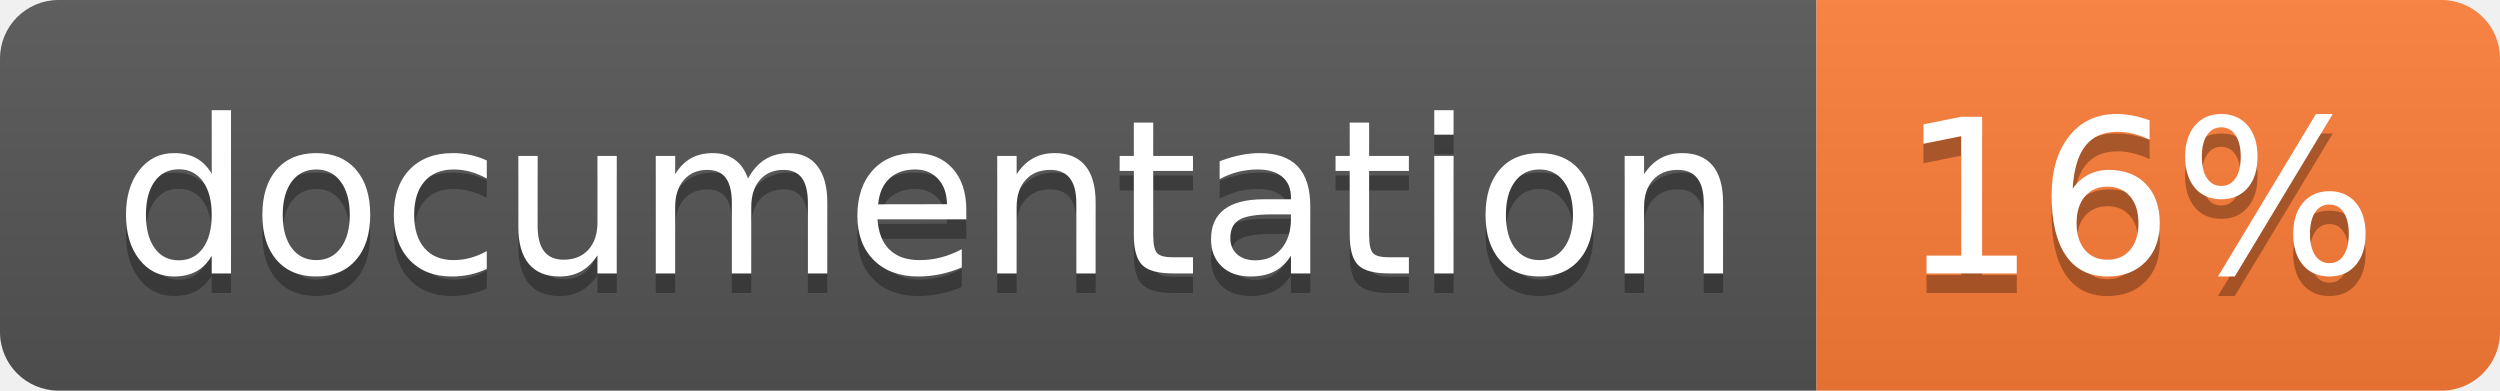
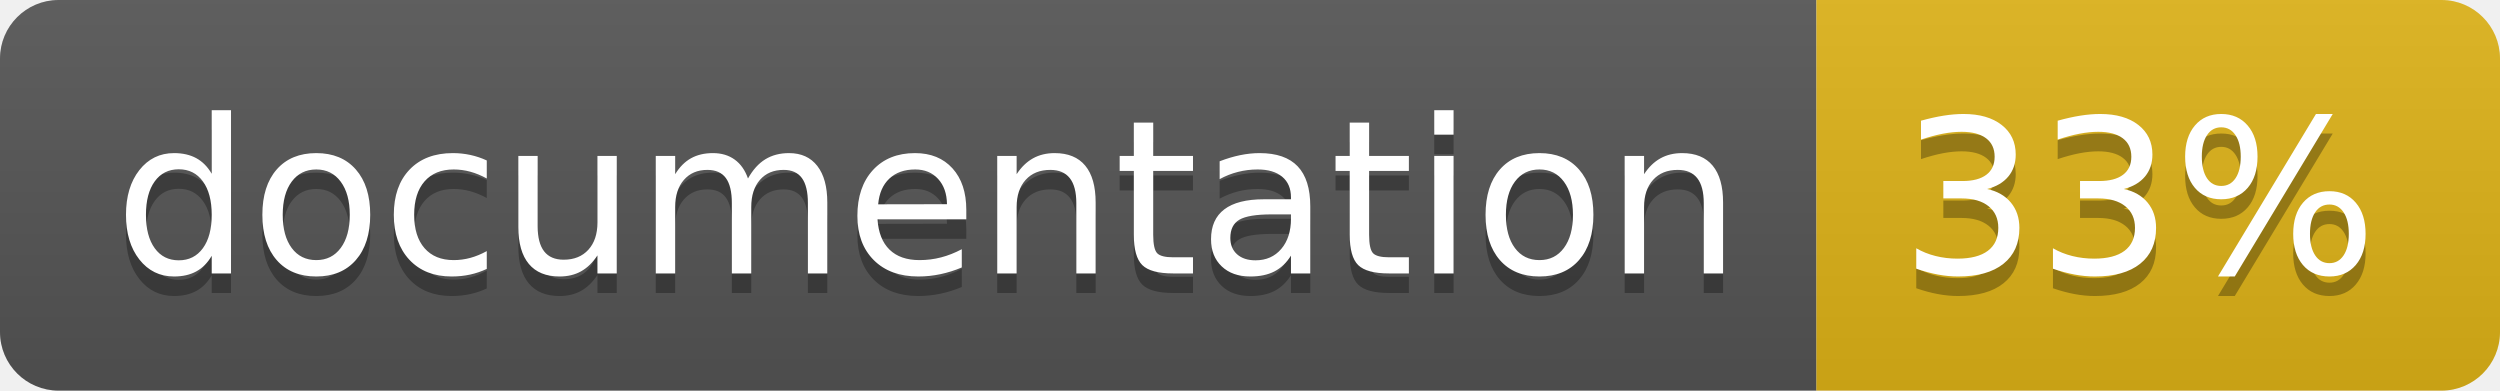
<svg xmlns="http://www.w3.org/2000/svg" width="128" height="20">
  <linearGradient id="b" x2="0" y2="100%">
    <stop offset="0" stop-color="#bbb" stop-opacity=".1" />
    <stop offset="1" stop-opacity=".1" />
  </linearGradient>
  <clipPath id="a">
    <rect width="128" height="20" rx="3" fill="#fff" />
  </clipPath>
  <g clip-path="url(#a)">
    <path fill="#555" d="M0 0h93v20H0z" />
-     <path fill="#fe7d37" d="M93 0h35v20H93z" />
+     <path fill="#dfb317" d="M93 0h35v20H93z" />
    <path fill="url(#b)" d="M0 0h128v20H0z" />
  </g>
  <g fill="#fff" text-anchor="middle" font-family="DejaVu Sans,Verdana,Geneva,sans-serif" font-size="110">
    <text x="475" y="150" fill="#010101" fill-opacity=".3" transform="scale(.1)" textLength="830">
      documentation
    </text>
    <text x="475" y="140" transform="scale(.1)" textLength="830">
      documentation
    </text>
    <text x="1095" y="150" fill="#010101" fill-opacity=".3" transform="scale(.1)" textLength="250">
-       16%
+       33%
    </text>
    <text x="1095" y="140" transform="scale(.1)" textLength="250">
-       16%
+       33%
    </text>
  </g>
</svg>
